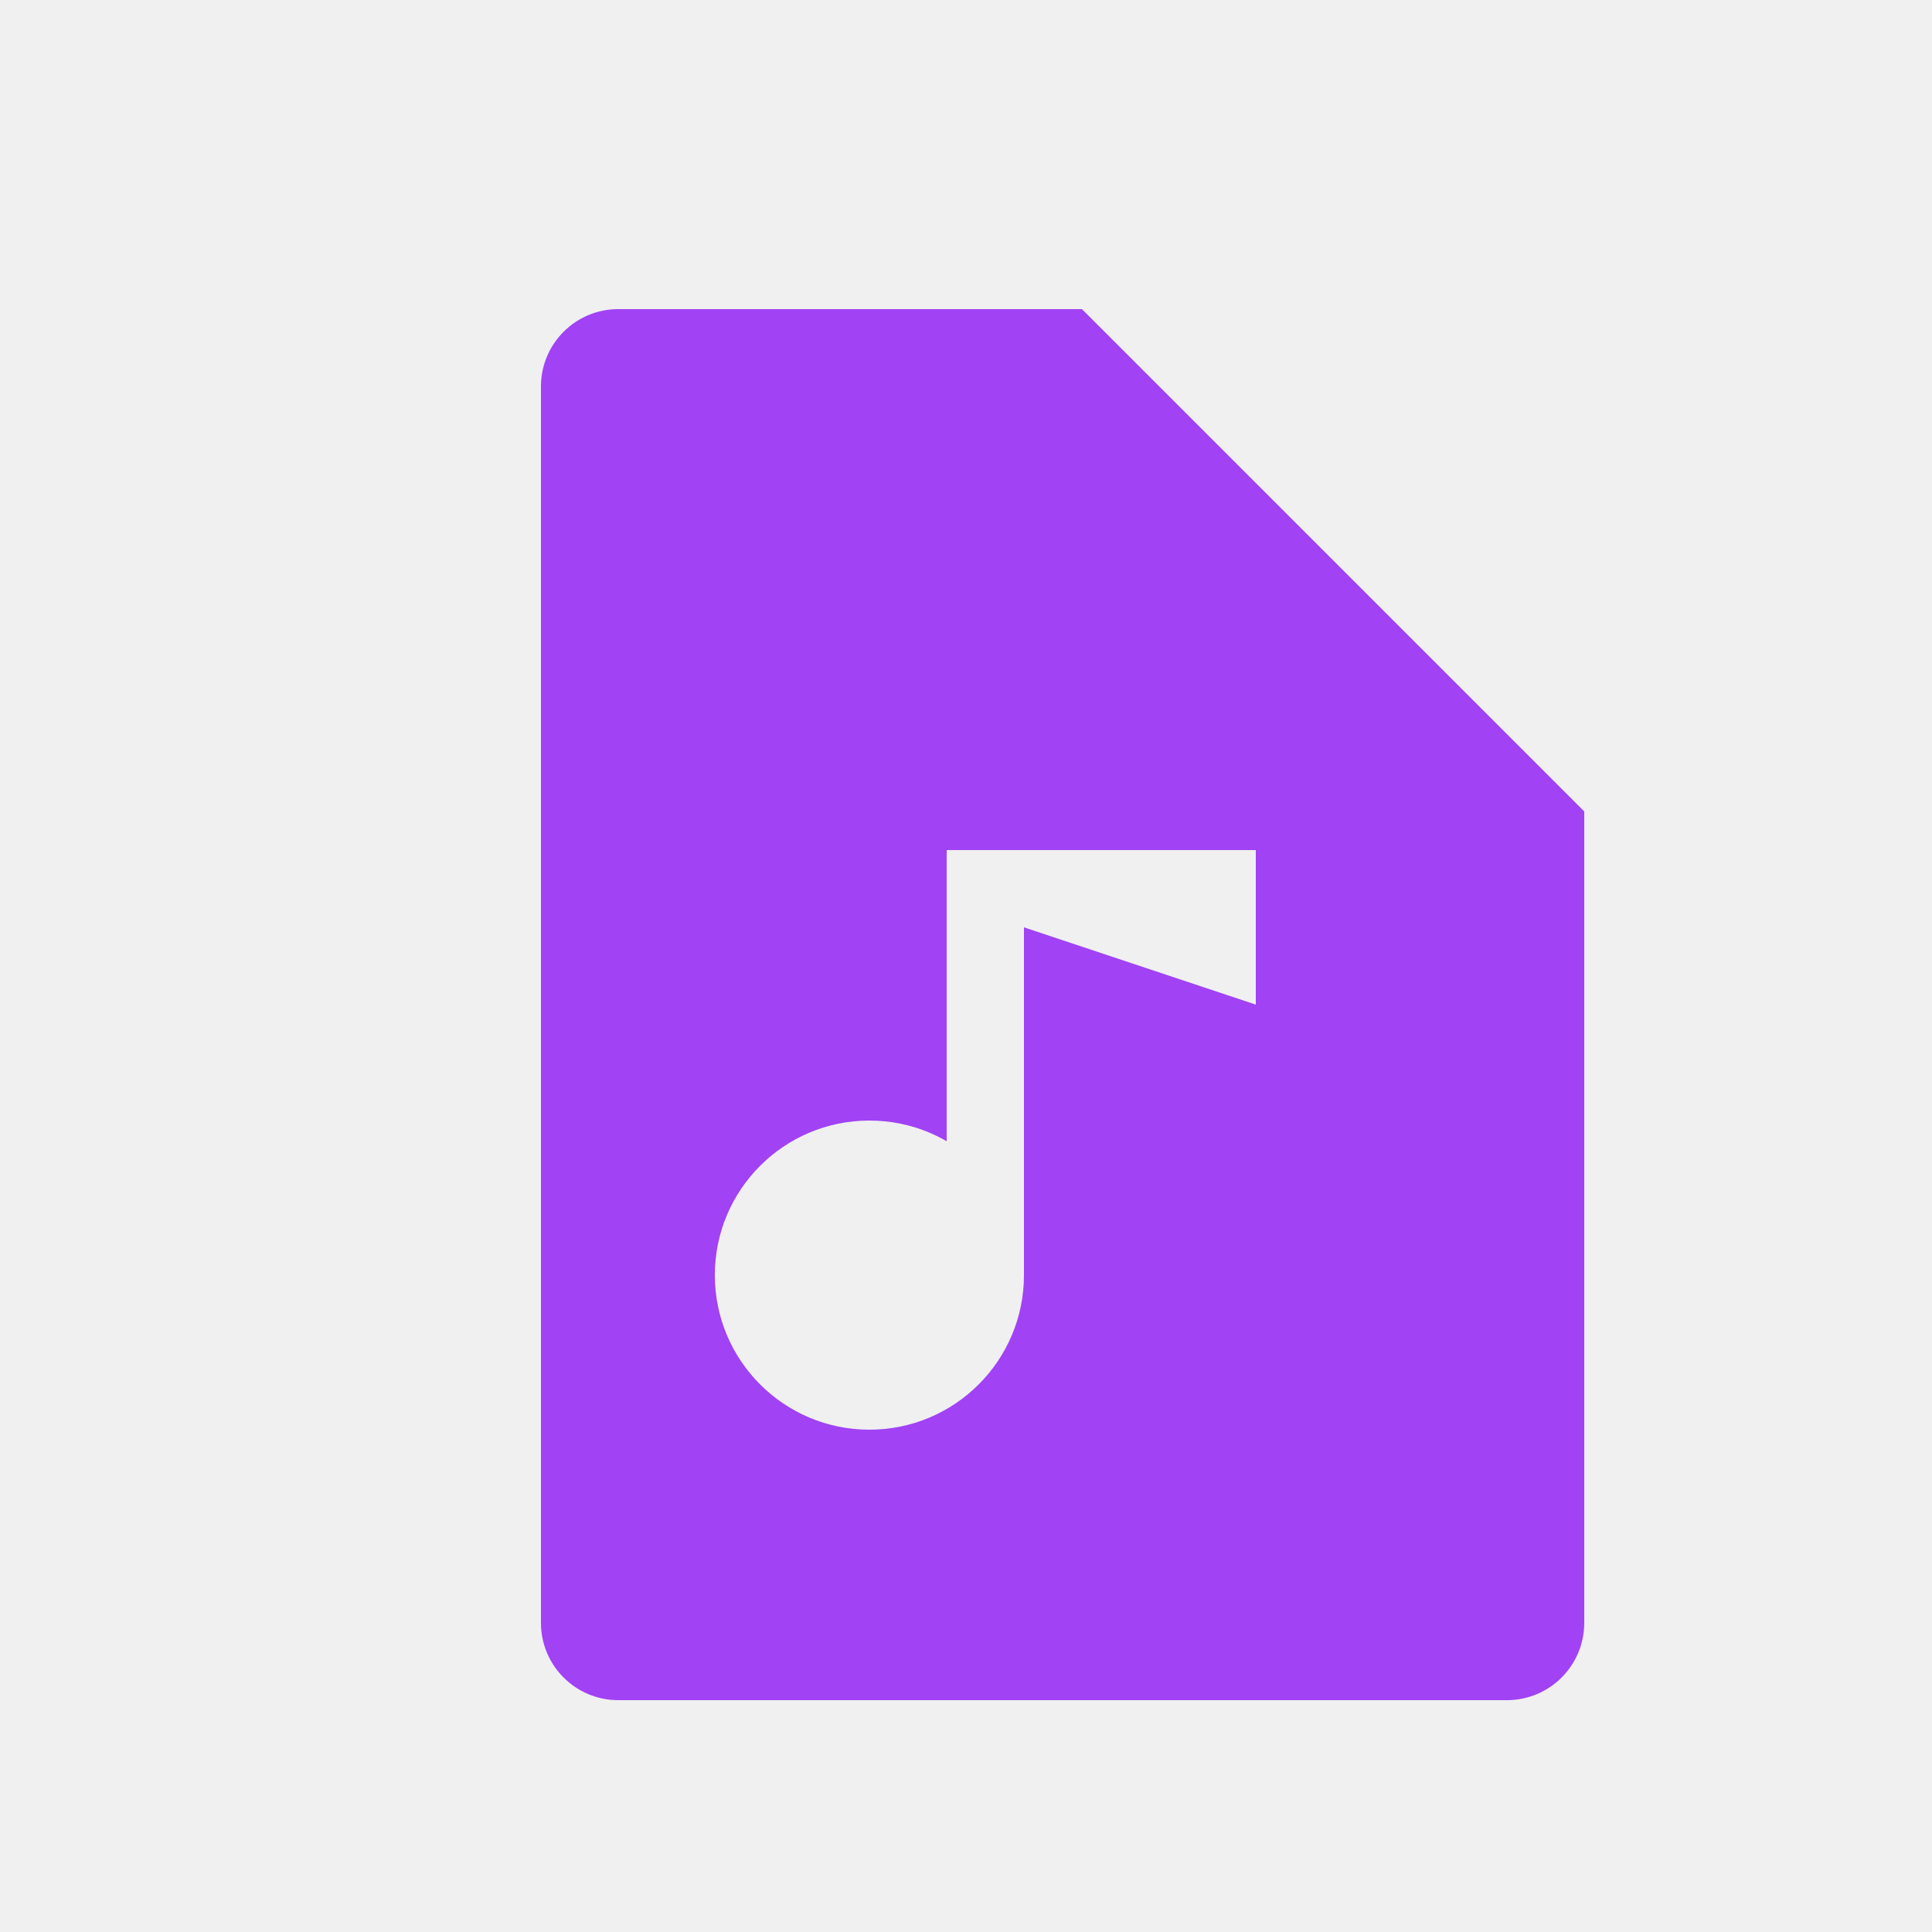
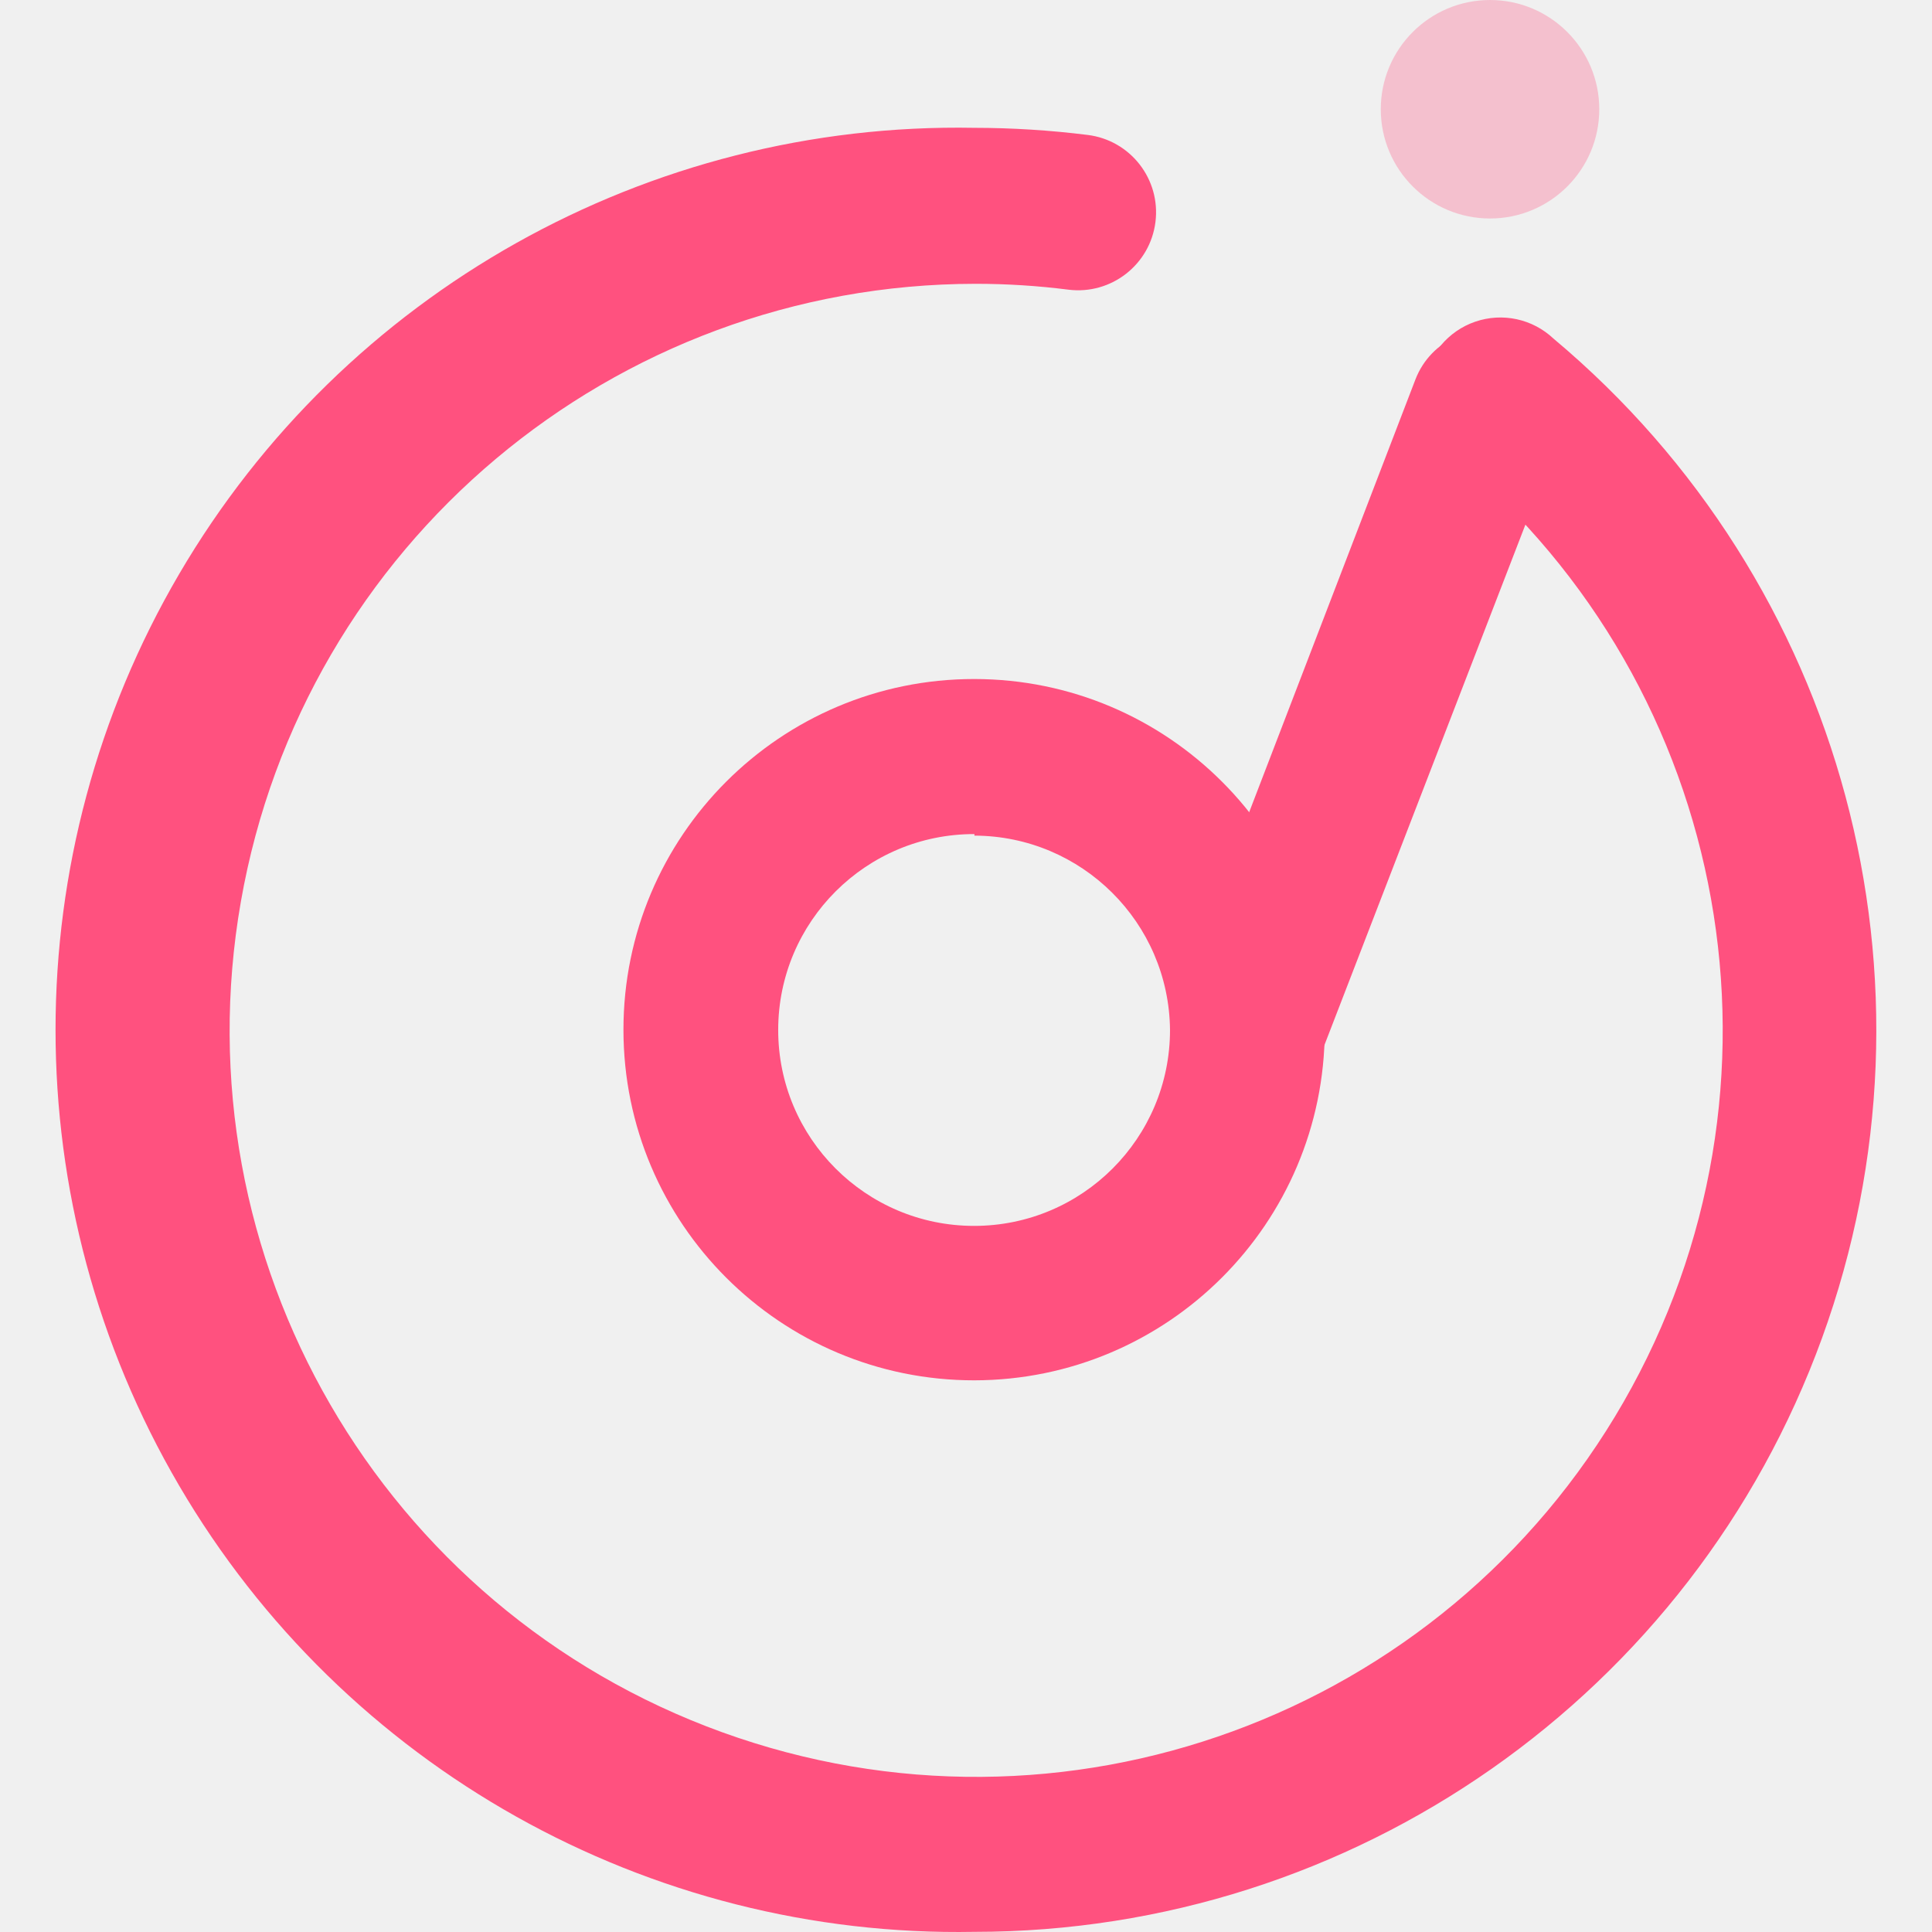
- <svg xmlns="http://www.w3.org/2000/svg" viewBox="0 0 100 100" width="100%" height="100%">
-   <defs>
-     <mask id="audio-mask">
-       <rect width="100" height="100" fill="white" />
-       <circle cx="45" cy="66" r="8" fill="black" />
-       <rect x="49" y="44" width="4" height="22" fill="black" />
-       <polygon points="53,44 65,44 65,52 53,48" fill="black" />
-     </mask>
-   </defs>
-   <g mask="url(#audio-mask)" fill="#A142F4">
-     <path d="M 32,16 A 4,4 0 0 0 28,20 V 84 A 4,4 0 0 0 32,88 H 78 A 4,4 0 0 0 82,84 V 42 L 56,16 Z" />
-     <polygon points="56,23 56,42 75,42" />
-   </g>
+ <svg xmlns="http://www.w3.org/2000/svg" class="svg-icon" style="width: 1em;height: 1em;vertical-align: middle;fill: currentColor;overflow: hidden;" viewBox="0 0 1024 1024" version="1.1">
+   <path d="M789.745 0a57.905 57.905 0 1 0 57.905 57.905A57.905 57.905 0 0 0 789.745 0z" fill="#FF517F" opacity=".3" />
+   <path d="M516.46 731.604a185.854 185.854 0 1 1 185.69-185.69A186.018 186.018 0 0 1 516.46 731.604z m0-289.525a103.835 103.835 0 1 0 103.671 103.835A103.999 103.999 0 0 0 516.46 442.899z" fill="#FF517F" />
+   <path d="M516.46 1023.918a478.167 478.167 0 1 1 0-956.17 487.517 487.517 0 0 1 60.037 3.773 41.009 41.009 0 1 1-10.17 82.018 389.587 389.587 0 0 0-49.211-3.117 395.657 395.657 0 1 0 253.765 91.861 41.009 41.009 0 1 1 52.492-62.826 478.003 478.003 0 0 1-306.913 844.461z" fill="#FF517F" />
+   <path d="M661.632 586.924a42.814 42.814 0 0 1-14.763-2.789 41.009 41.009 0 0 1-23.457-52.984l126.8-330.042a41.009 41.009 0 0 1 76.605 29.527L699.361 560.678a41.009 41.009 0 0 1-37.728 26.246z" fill="#FF517F" />
</svg>
